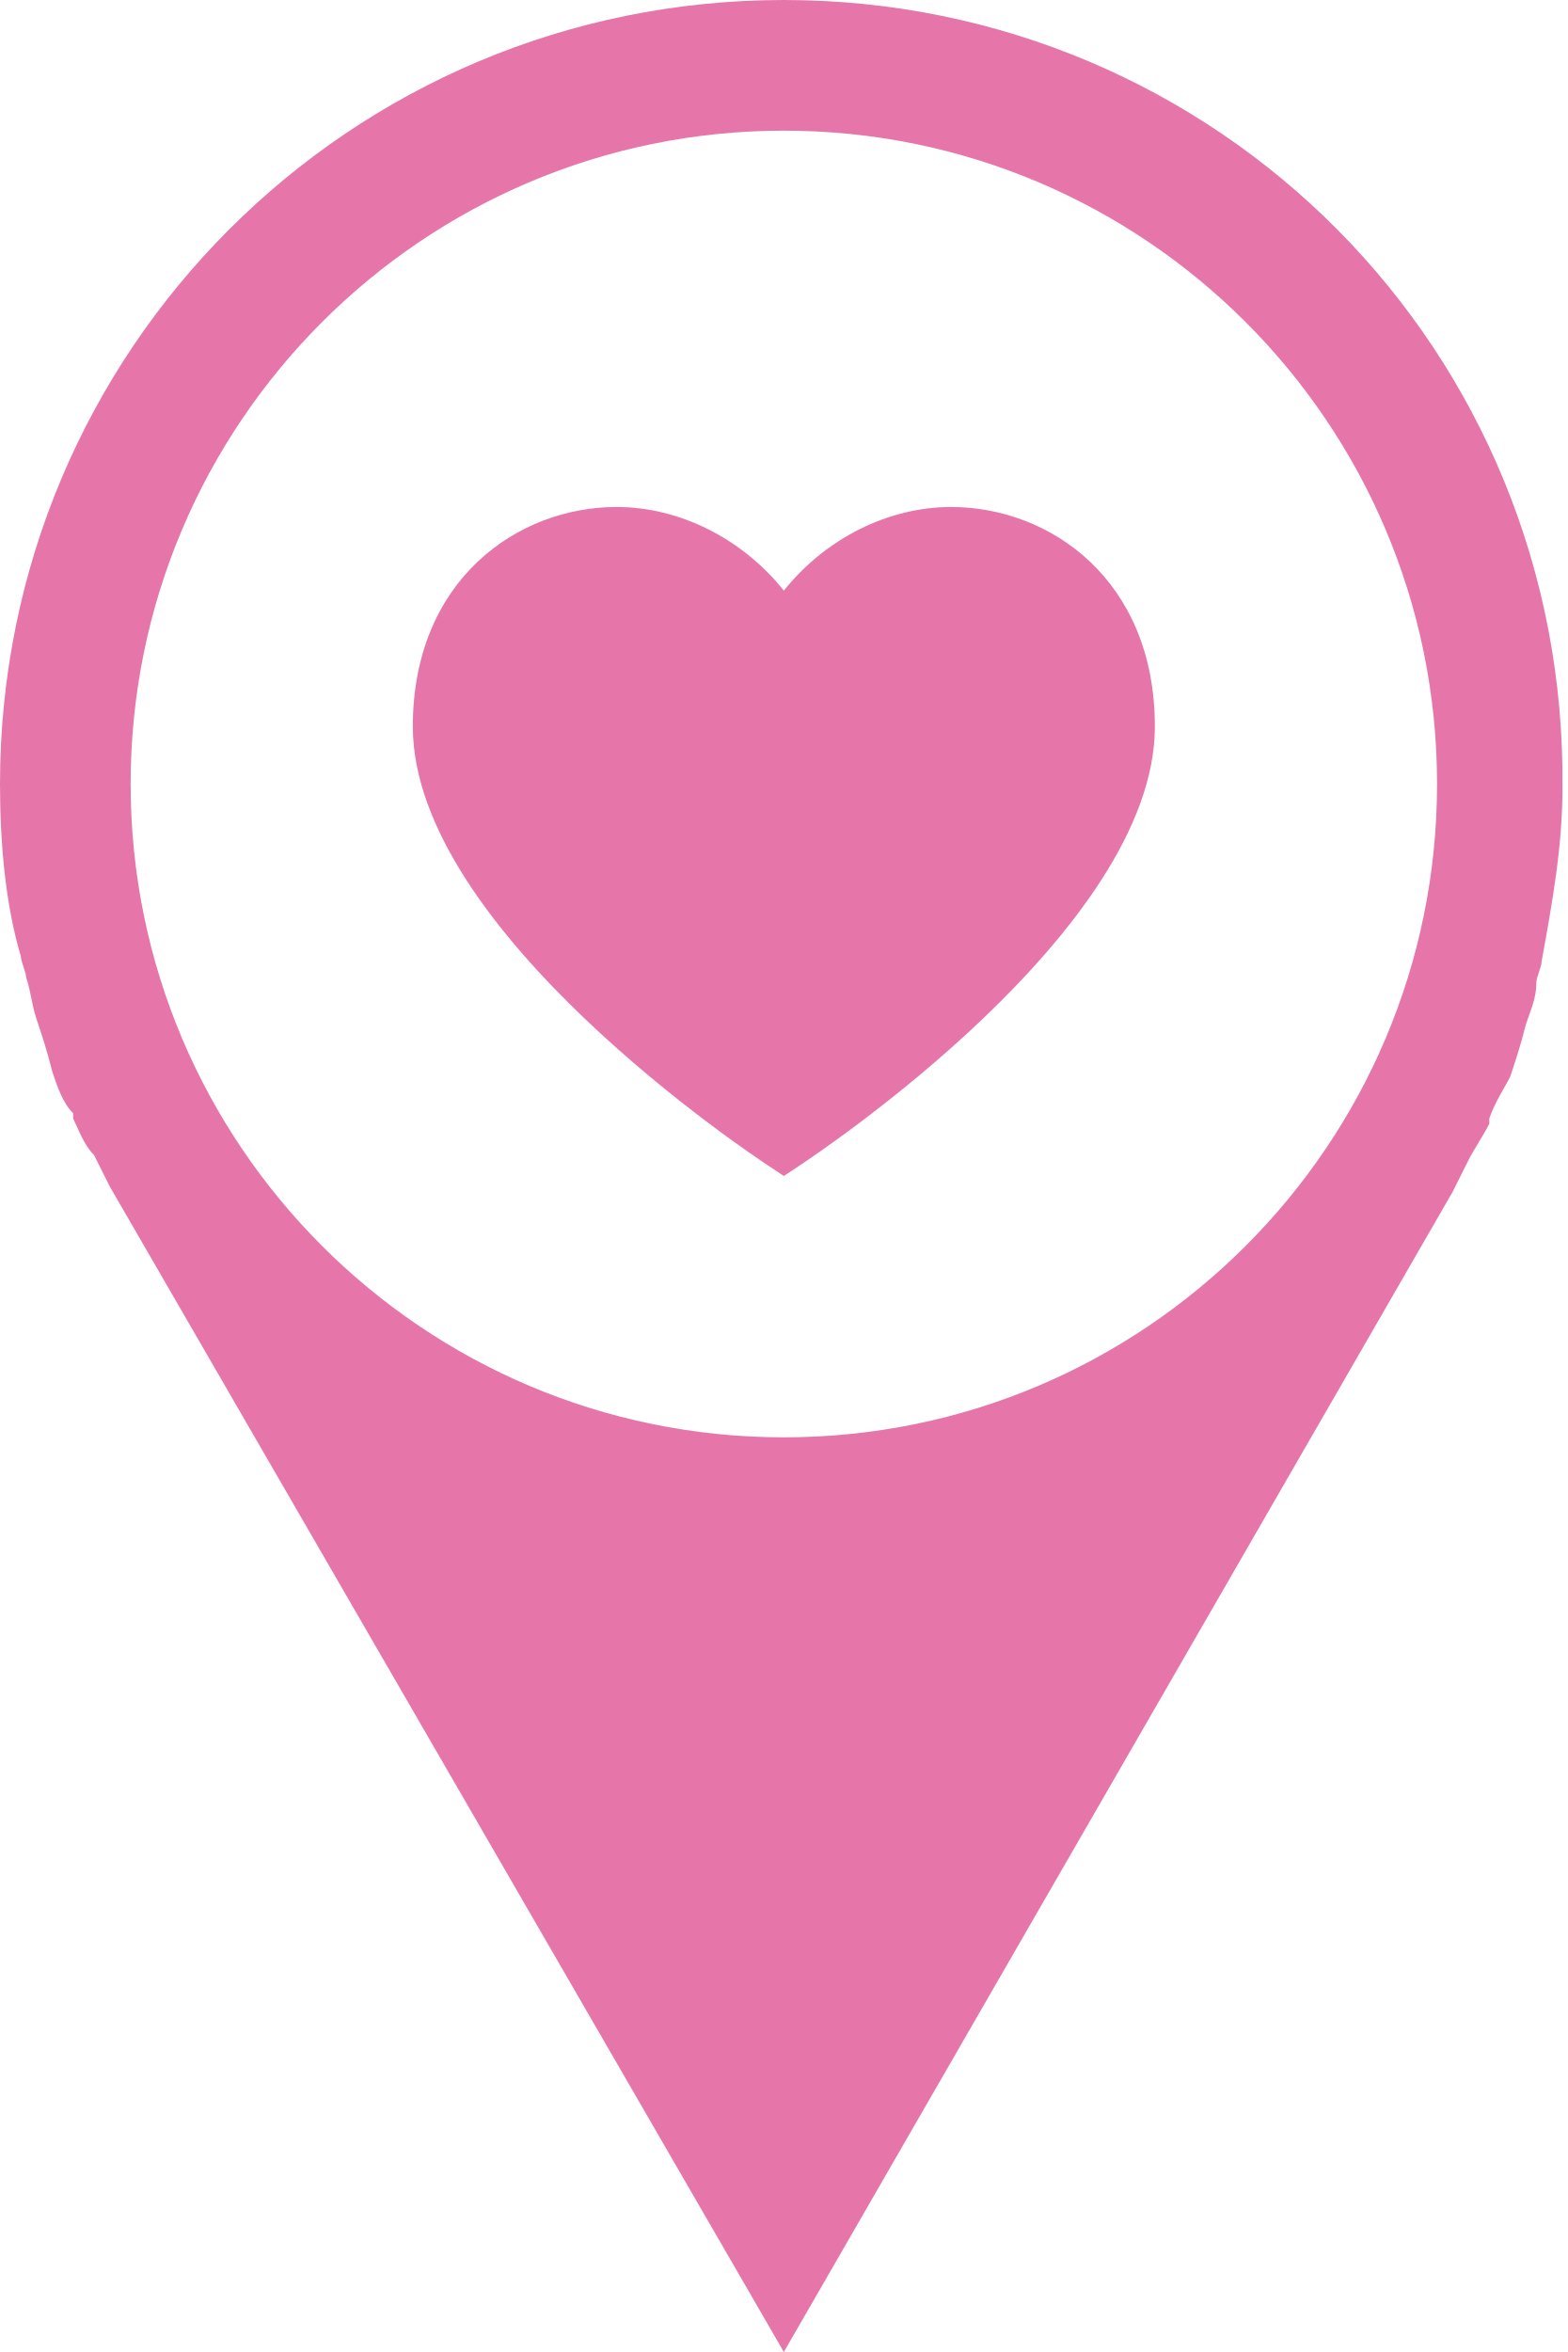
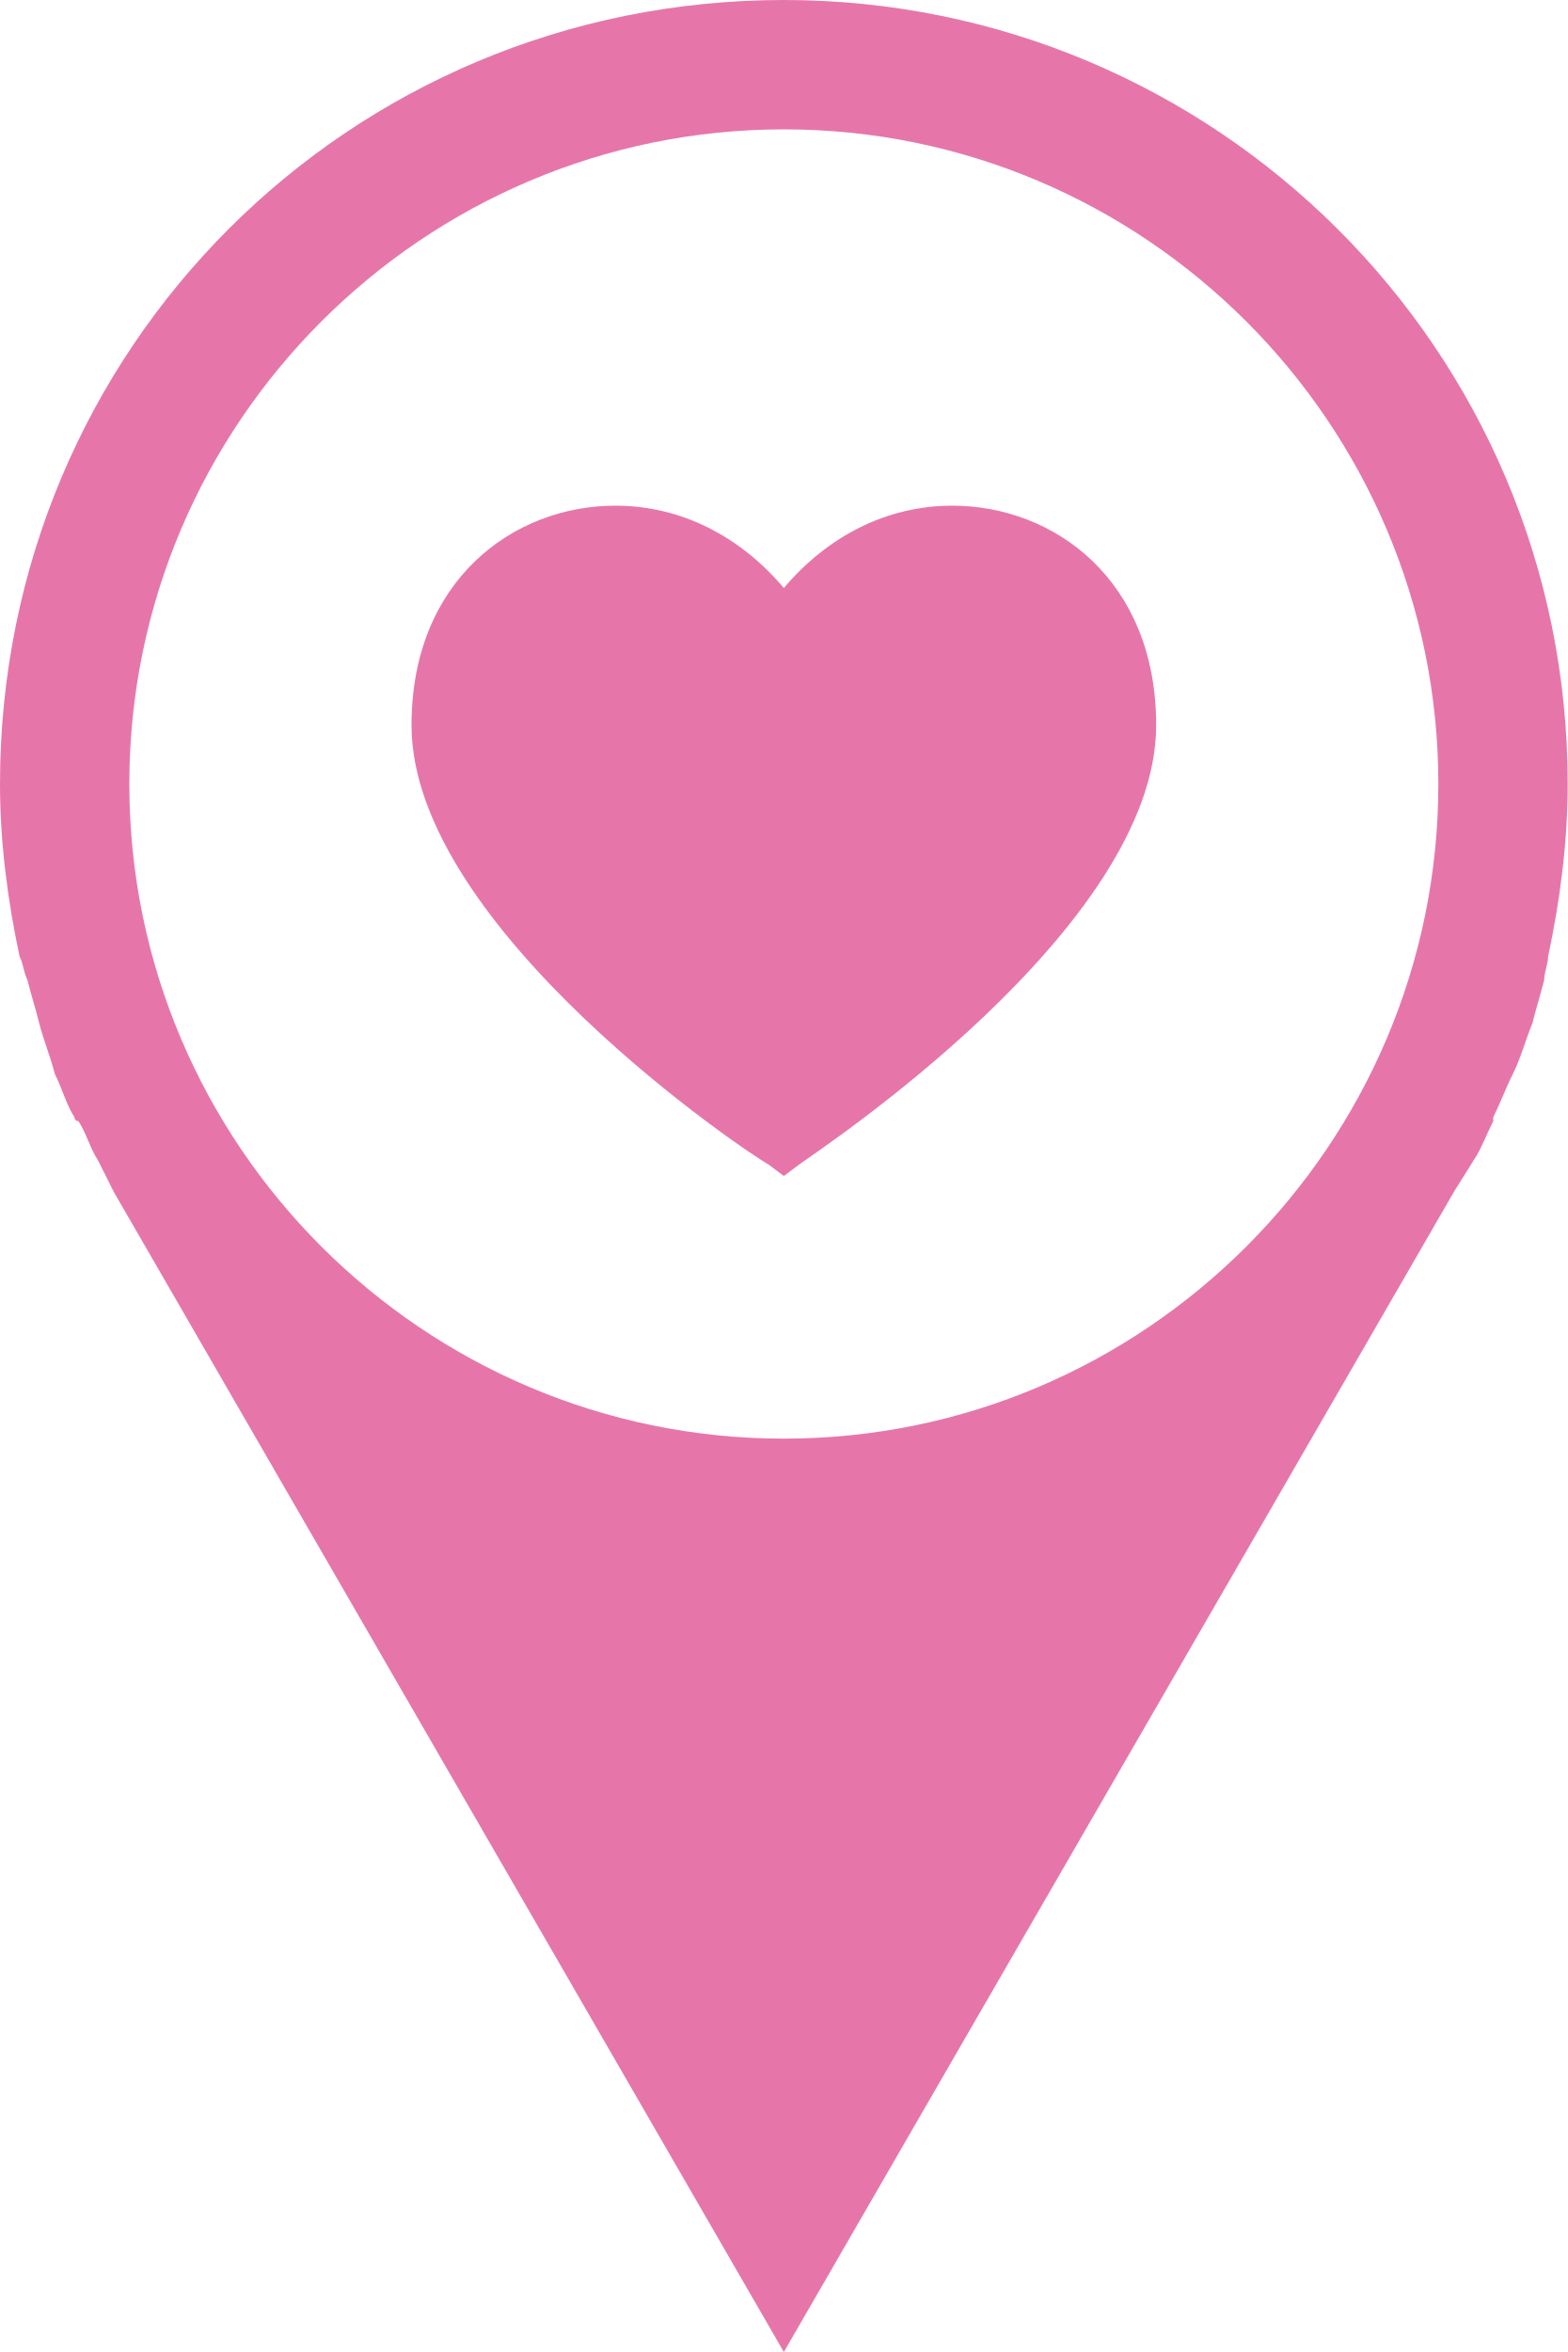
- <svg xmlns="http://www.w3.org/2000/svg" version="1.1" id="Layer_1" x="0px" y="0px" viewBox="0 0 30 45" width="30" height="45" style="enable-background:new 0 0 30 45;" xml:space="preserve">
+ <svg xmlns="http://www.w3.org/2000/svg" version="1.1" id="Layer_1" x="0px" y="0px" viewBox="0 0 40 60" width="40" height="60" style="enable-background:new 0 0 40 60;" xml:space="preserve">
  <style type="text/css">
	.st0{fill:#E676A9;}
</style>
  <g>
-     <path class="st0" d="M15,0C6.7,0,0,6.7,0,15c0,1.1,0.1,2.3,0.4,3.3c0,0.1,0.1,0.3,0.1,0.4c0.1,0.3,0.1,0.5,0.2,0.8   c0.1,0.3,0.2,0.6,0.3,1c0.1,0.3,0.2,0.6,0.4,0.8c0,0,0,0.1,0,0.1c0.1,0.2,0.2,0.5,0.4,0.7l0.3,0.6L15,45l12.8-22.2l0.3-0.6   c0.1-0.2,0.3-0.5,0.4-0.7c0,0,0-0.1,0-0.1c0.1-0.3,0.3-0.6,0.4-0.8c0.1-0.3,0.2-0.6,0.3-1c0.1-0.3,0.2-0.5,0.2-0.8   c0-0.1,0.1-0.3,0.1-0.4c0.2-1.1,0.4-2.2,0.4-3.3C30,6.7,23.3,0,15,0z M15,27.5C8.1,27.5,2.5,21.9,2.5,15S8.1,2.5,15,2.5   S27.5,8.1,27.5,15S21.9,27.5,15,27.5z M15,22.5l-0.3-0.2c-0.3-0.2-6.8-4.5-6.8-8.4c0-2.8,2-4.2,3.9-4.2c1.2,0,2.4,0.6,3.2,1.6   c0.8-1,2-1.6,3.2-1.6c1.9,0,3.9,1.4,3.9,4.2c0,3.9-6.5,8.2-6.8,8.4L15,22.5z" />
+     <path class="st0" d="M20,0C8.9,0,0,8.9,0,20c0,1.5,0.2,3,0.5,4.4c0.1,0.2,0.1,0.4,0.2,0.6c0.1,0.4,0.2,0.7,0.3,1.1   c0.1,0.4,0.3,0.9,0.4,1.3c0.2,0.4,0.3,0.8,0.5,1.1c0,0,0,0.1,0.1,0.1c0.2,0.3,0.3,0.7,0.5,1l0.4,0.8L20,60l17.1-29.6l0.5-0.8   c0.2-0.3,0.3-0.6,0.5-1c0,0,0-0.1,0-0.1c0.2-0.4,0.3-0.7,0.5-1.1c0.2-0.4,0.3-0.8,0.5-1.3c0.1-0.4,0.2-0.7,0.3-1.1   c0-0.2,0.1-0.4,0.1-0.6C39.8,23,40,21.5,40,20C40,8.9,31,0,20,0z M20,36.7c-9.2,0-16.7-7.5-16.7-16.7S10.8,3.3,20,3.3   S36.7,10.8,36.7,20S29.2,36.7,20,36.7z M20,30l-0.4-0.3c-0.4-0.2-9.1-6-9.1-11.2c0-3.7,2.6-5.6,5.2-5.6c1.7,0,3.2,0.8,4.3,2.1   c1.1-1.3,2.6-2.1,4.3-2.1c2.6,0,5.2,1.9,5.2,5.6c0,5.2-8.7,10.9-9.1,11.2L20,30z" />
  </g>
</svg>
